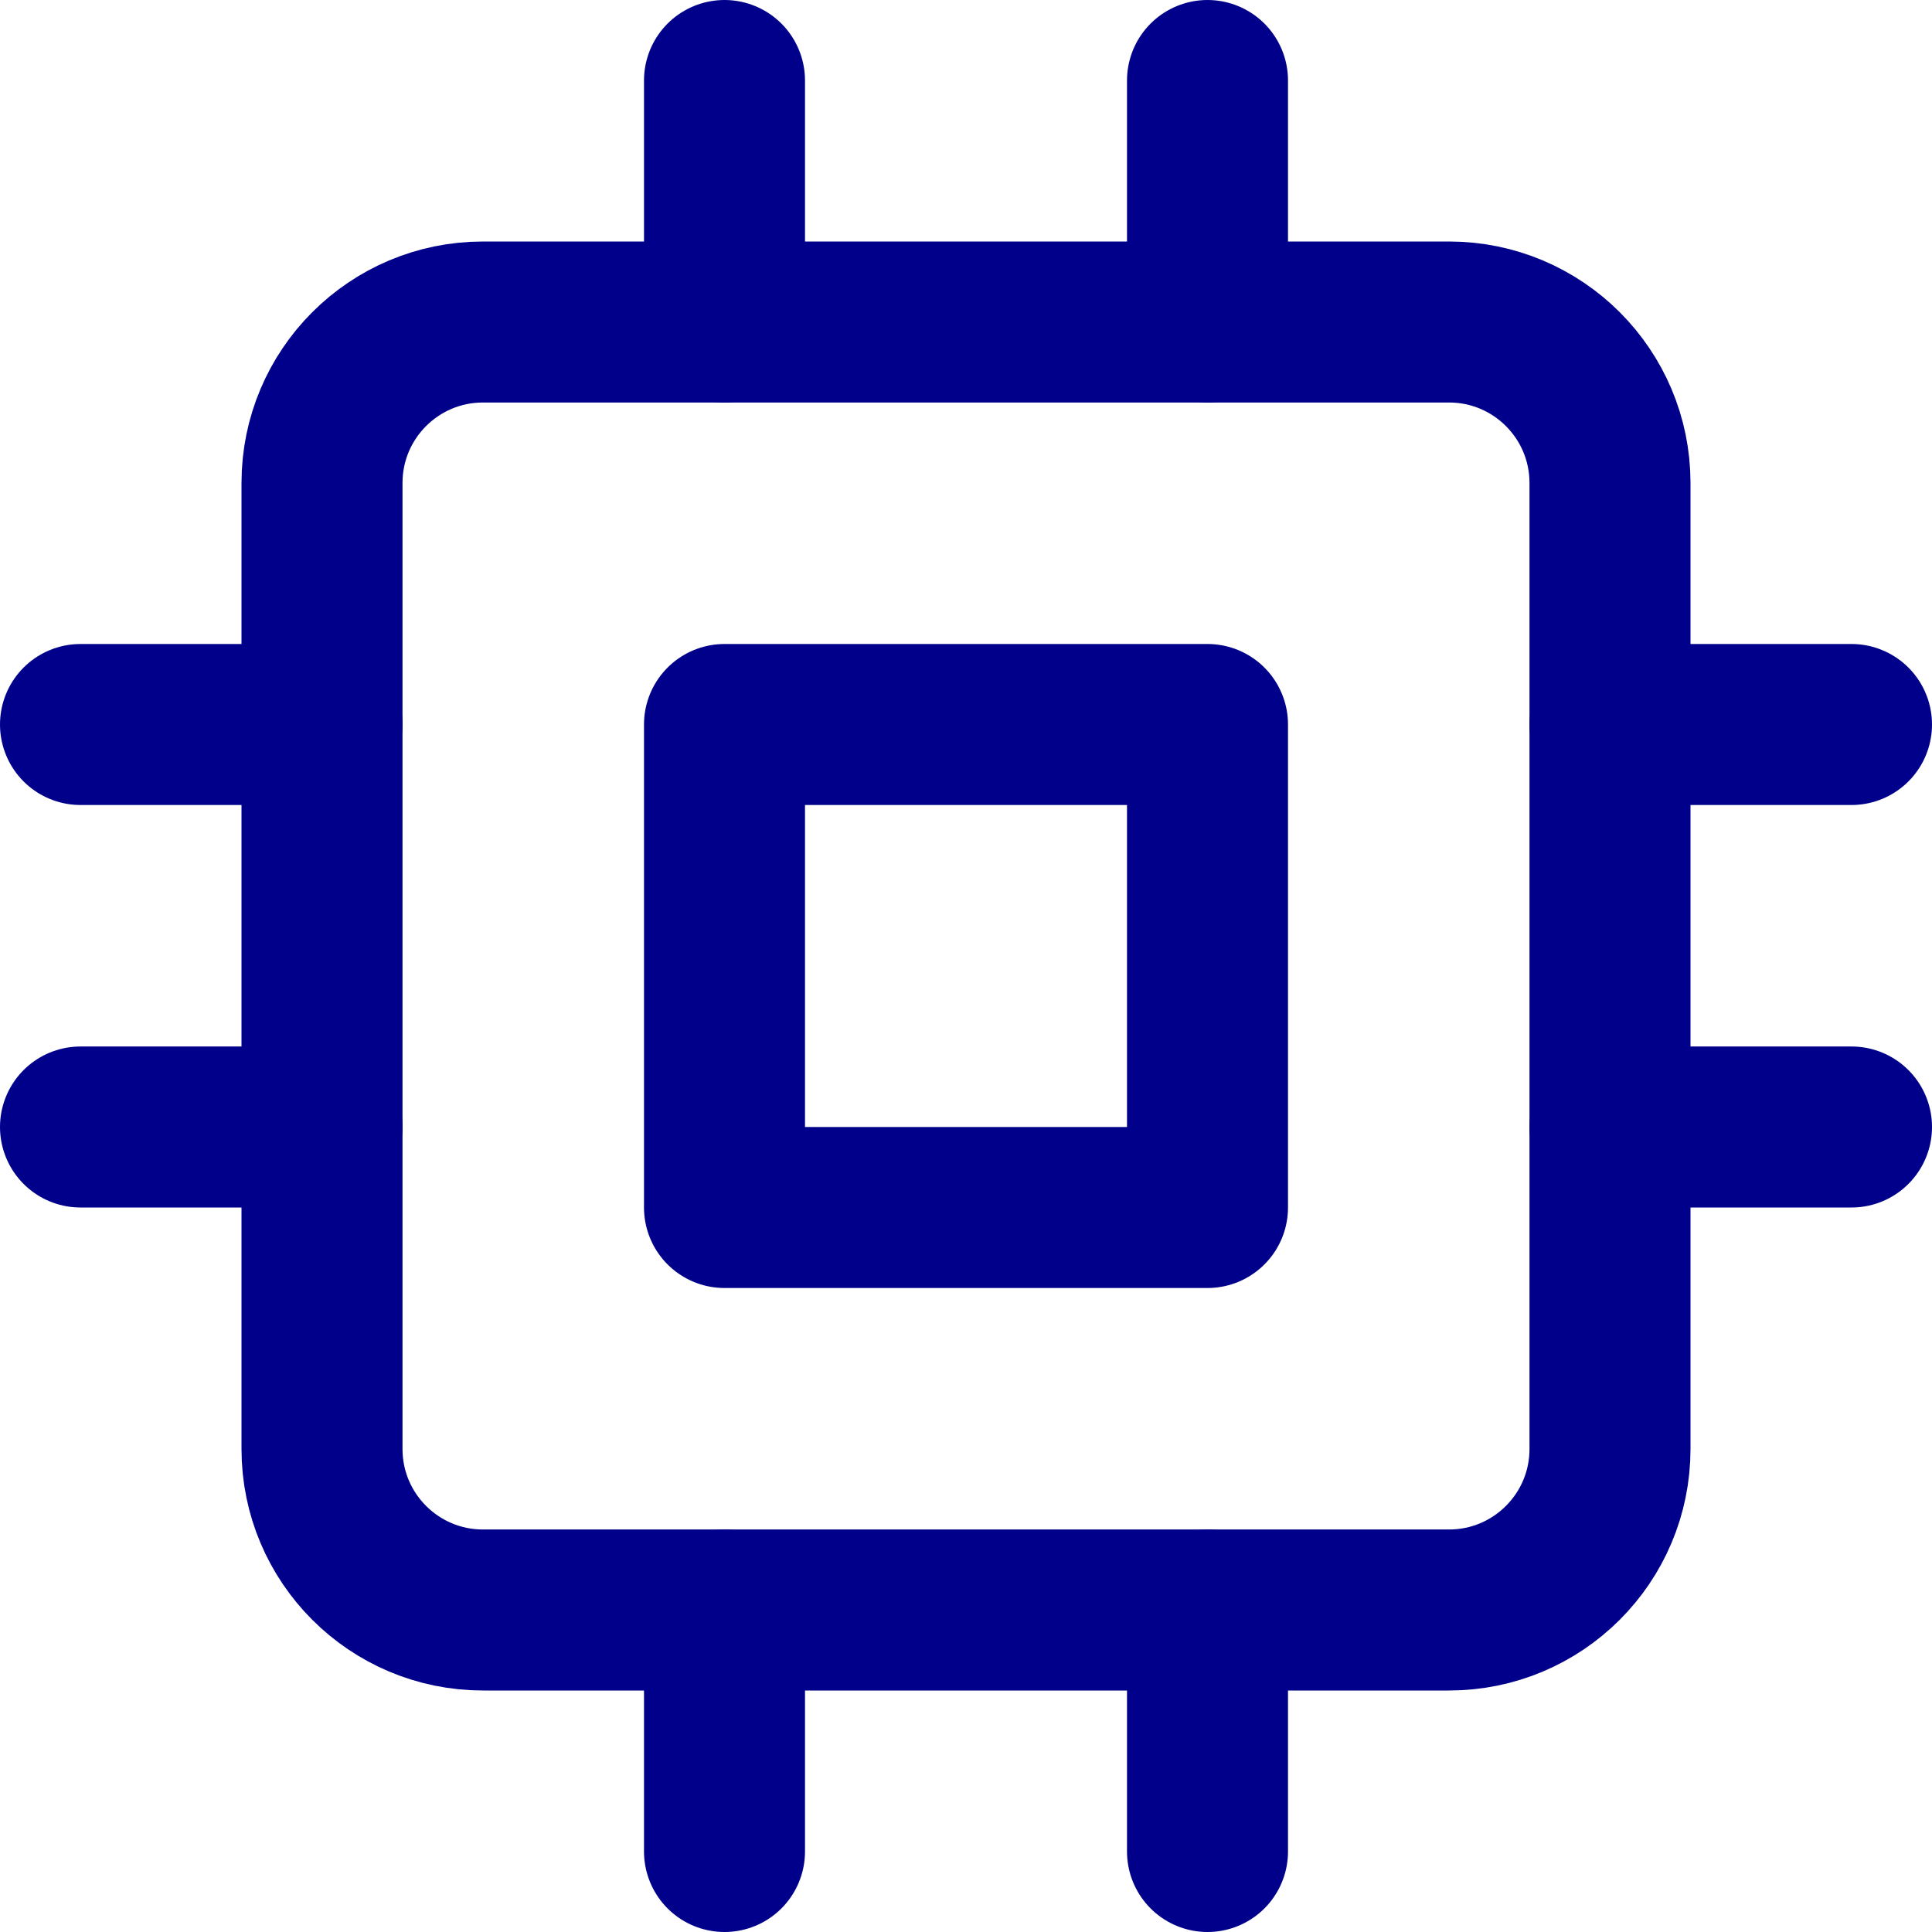
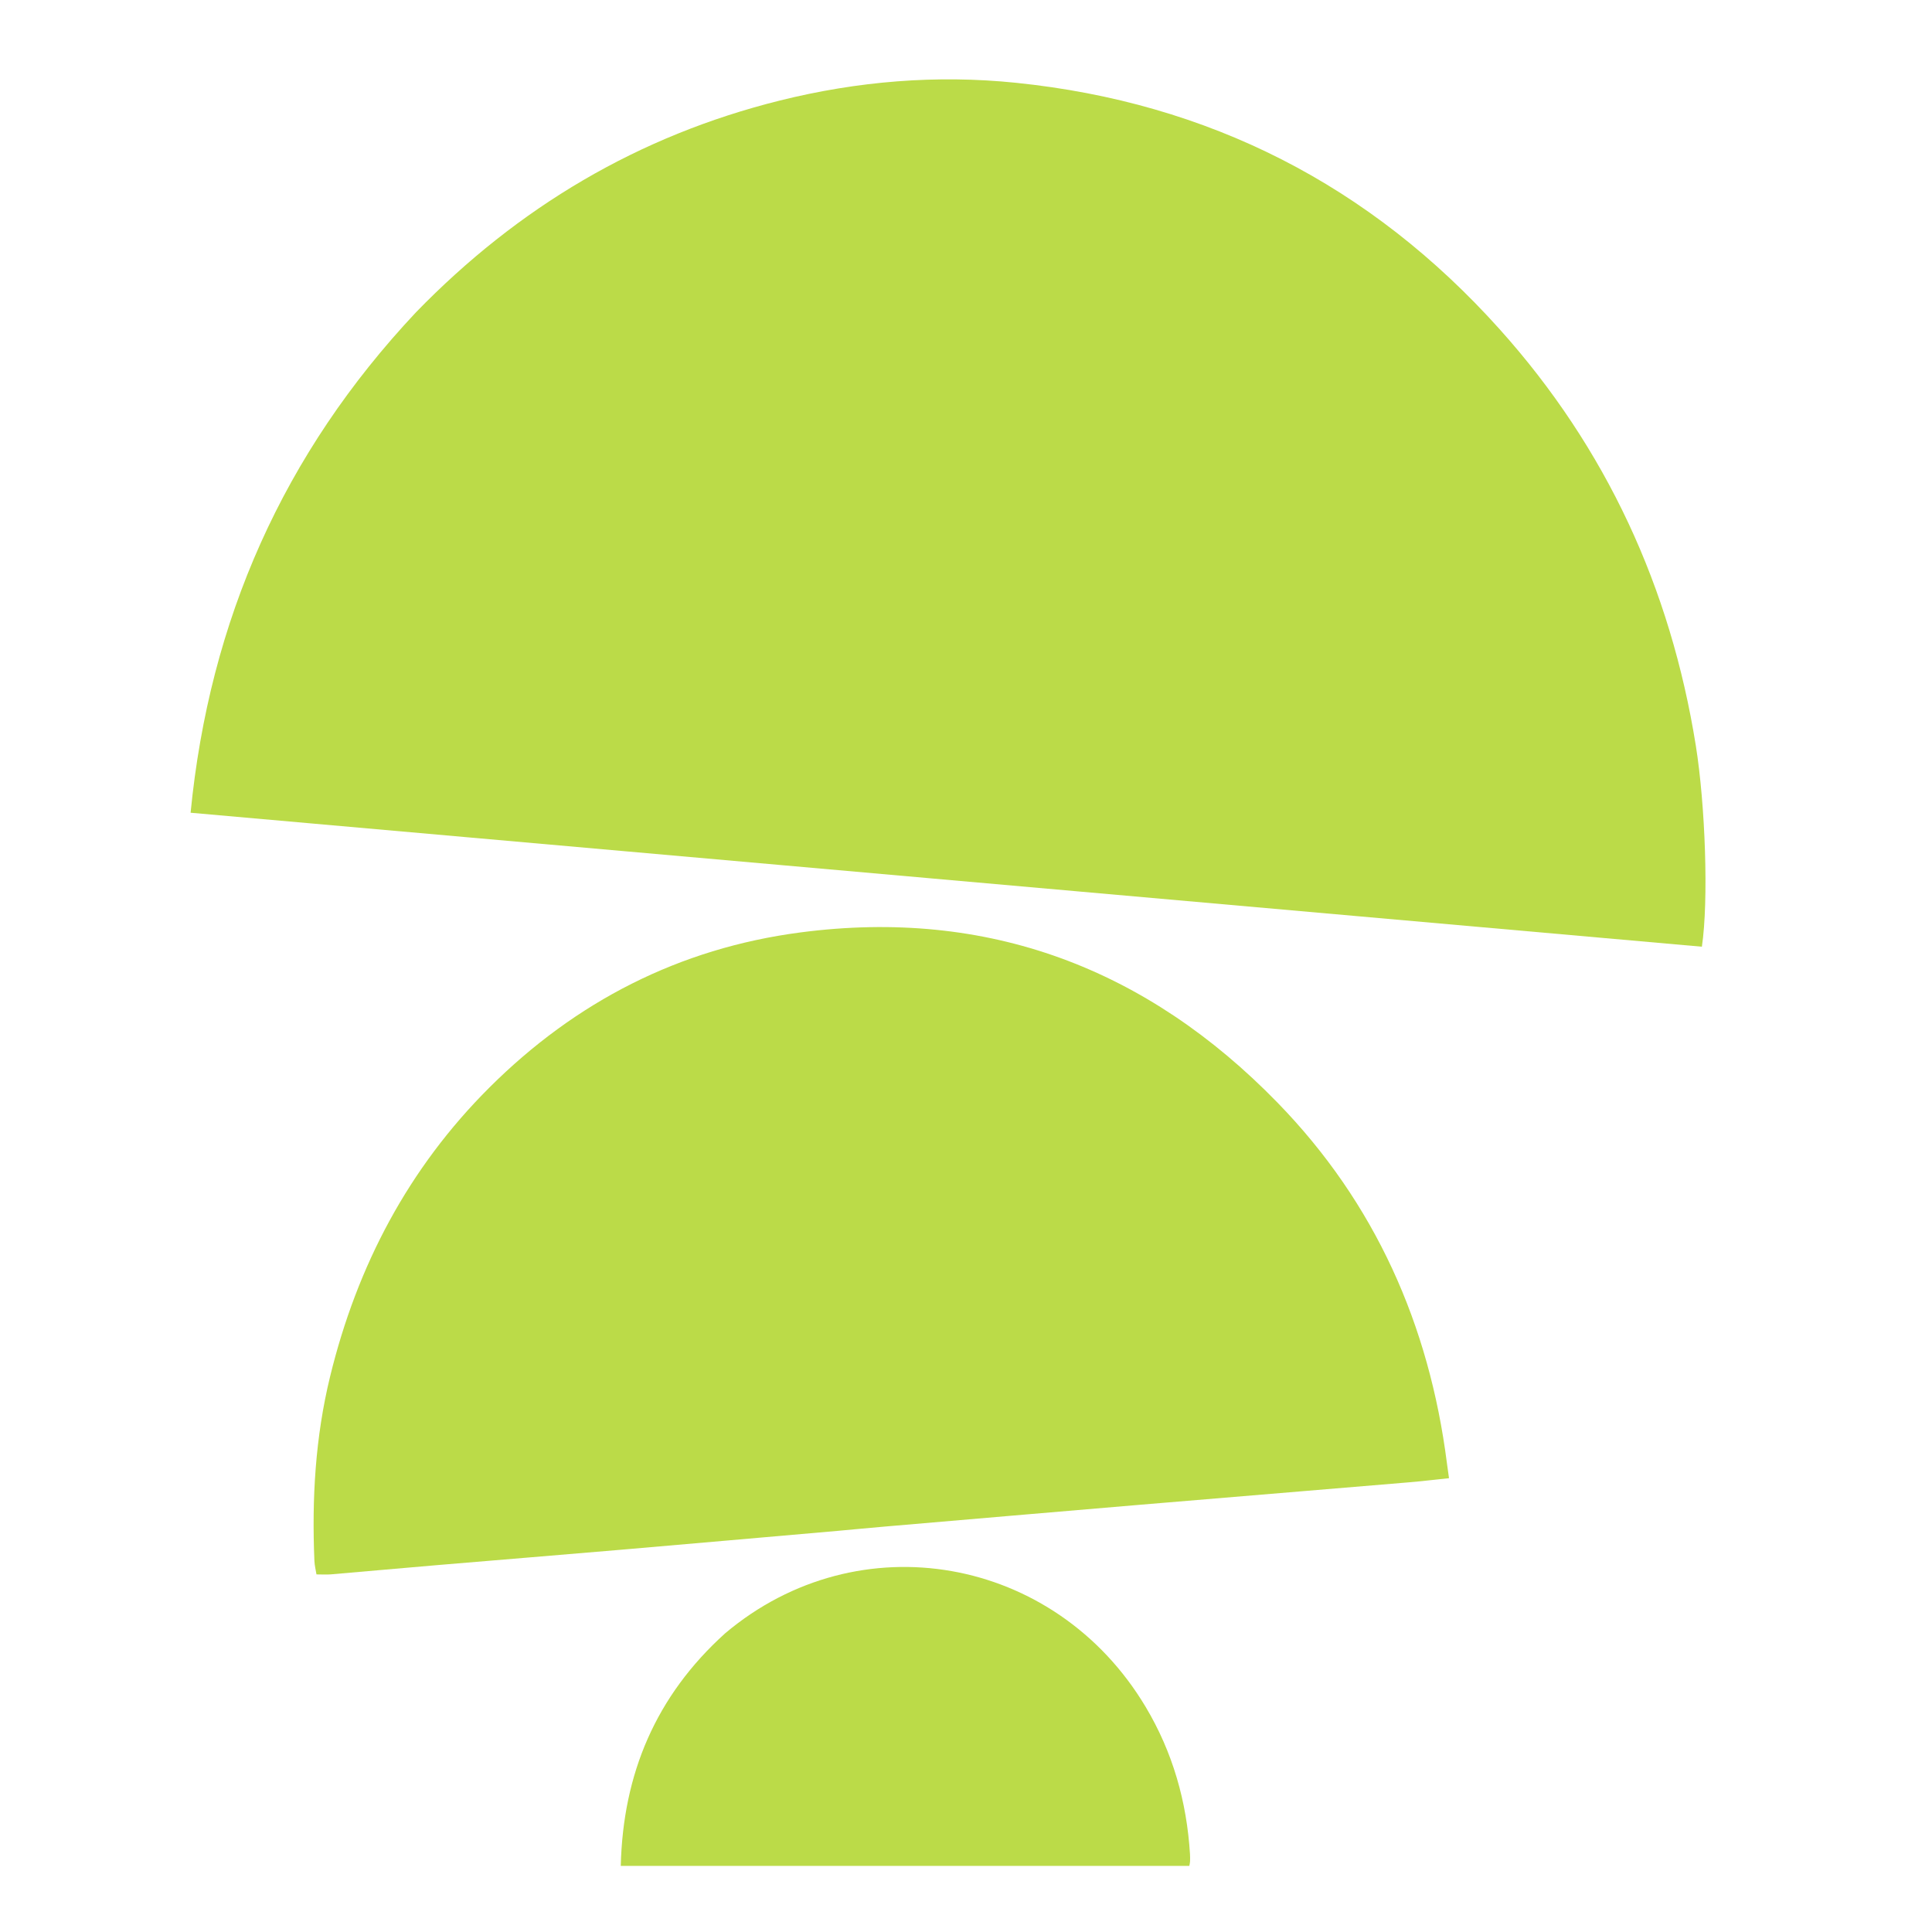
- <svg xmlns="http://www.w3.org/2000/svg" viewBox="0 0 24 24" fill="none" stroke="darkblue" stroke-width="2" stroke-linecap="round" stroke-linejoin="round" class="feather feather-cpu">
-   <rect x="4" y="4" width="16" height="16" rx="2" ry="2" />
-   <rect x="9" y="9" width="6" height="6" />
-   <line x1="9" y1="1" x2="9" y2="4" />
-   <line x1="15" y1="1" x2="15" y2="4" />
-   <line x1="9" y1="20" x2="9" y2="23" />
-   <line x1="15" y1="20" x2="15" y2="23" />
-   <line x1="20" y1="9" x2="23" y2="9" />
-   <line x1="20" y1="14" x2="23" y2="14" />
-   <line x1="1" y1="9" x2="4" y2="9" />
-   <line x1="1" y1="14" x2="4" y2="14" />
+ <svg xmlns="http://www.w3.org/2000/svg" viewBox="120 110 800 800" role="img" aria-label="tese.io">
+   <path fill="#BBDB48" d="M292.279,239.281 C334.508,195.82 384.386,166.184 442.994,151.61 C475.115,143.623 507.757,140.906 540.633,144.276 C620.465,152.461 687.409,186.619 740.975,246.334 C785.166,295.598 811.731,353.384 822.192,418.678 C826.136,443.292 827.546,482.94 824.715,502.013 C616.363,483.543 407.966,465.07 198.921,446.538 C206.727,366.78 237.327,297.769 292.279,239.281 z" />
+   <path fill="#BBDB48" d="M466.923,743.893 C436.791,746.512 407.127,749.146 377.455,751.689 C352.08,753.863 326.694,755.911 301.316,758.057 C286.554,759.305 271.801,760.651 257.04,761.907 C255.236,762.061 253.409,761.928 251.043,761.928 C250.755,760.097 250.268,758.211 250.188,756.309 C249.101,730.575 250.559,705.084 256.701,679.931 C267.9,634.062 289.152,593.708 322.68,560.294 C358.38,524.715 401.272,502.689 451.332,496.111 C529.08,485.895 594.909,510.985 649.058,566.647 C689.409,608.126 711.836,658.607 719.144,715.898 C719.373,717.694 719.639,719.487 720.001,722.094 C714.234,722.69 708.712,723.352 703.174,723.818 C665.858,726.953 628.536,730.017 591.221,733.163 C556.233,736.112 521.251,739.127 486.268,742.129 C479.971,742.669 473.681,743.286 466.923,743.893 z" />
+   <path fill="#BBDB48" d="M420.308,786.285 C475.586,739.705 556.914,754.109 594.359,816.737 C605.625,835.58 611.403,855.987 612.752,877.771 C612.813,878.767 612.804,879.77 612.775,880.768 C612.761,881.255 612.626,881.738 612.478,882.625 C534.304,882.625 456.107,882.625 377.046,882.625 C377.959,844.544 391.513,812.254 420.308,786.285 z" />
</svg>
